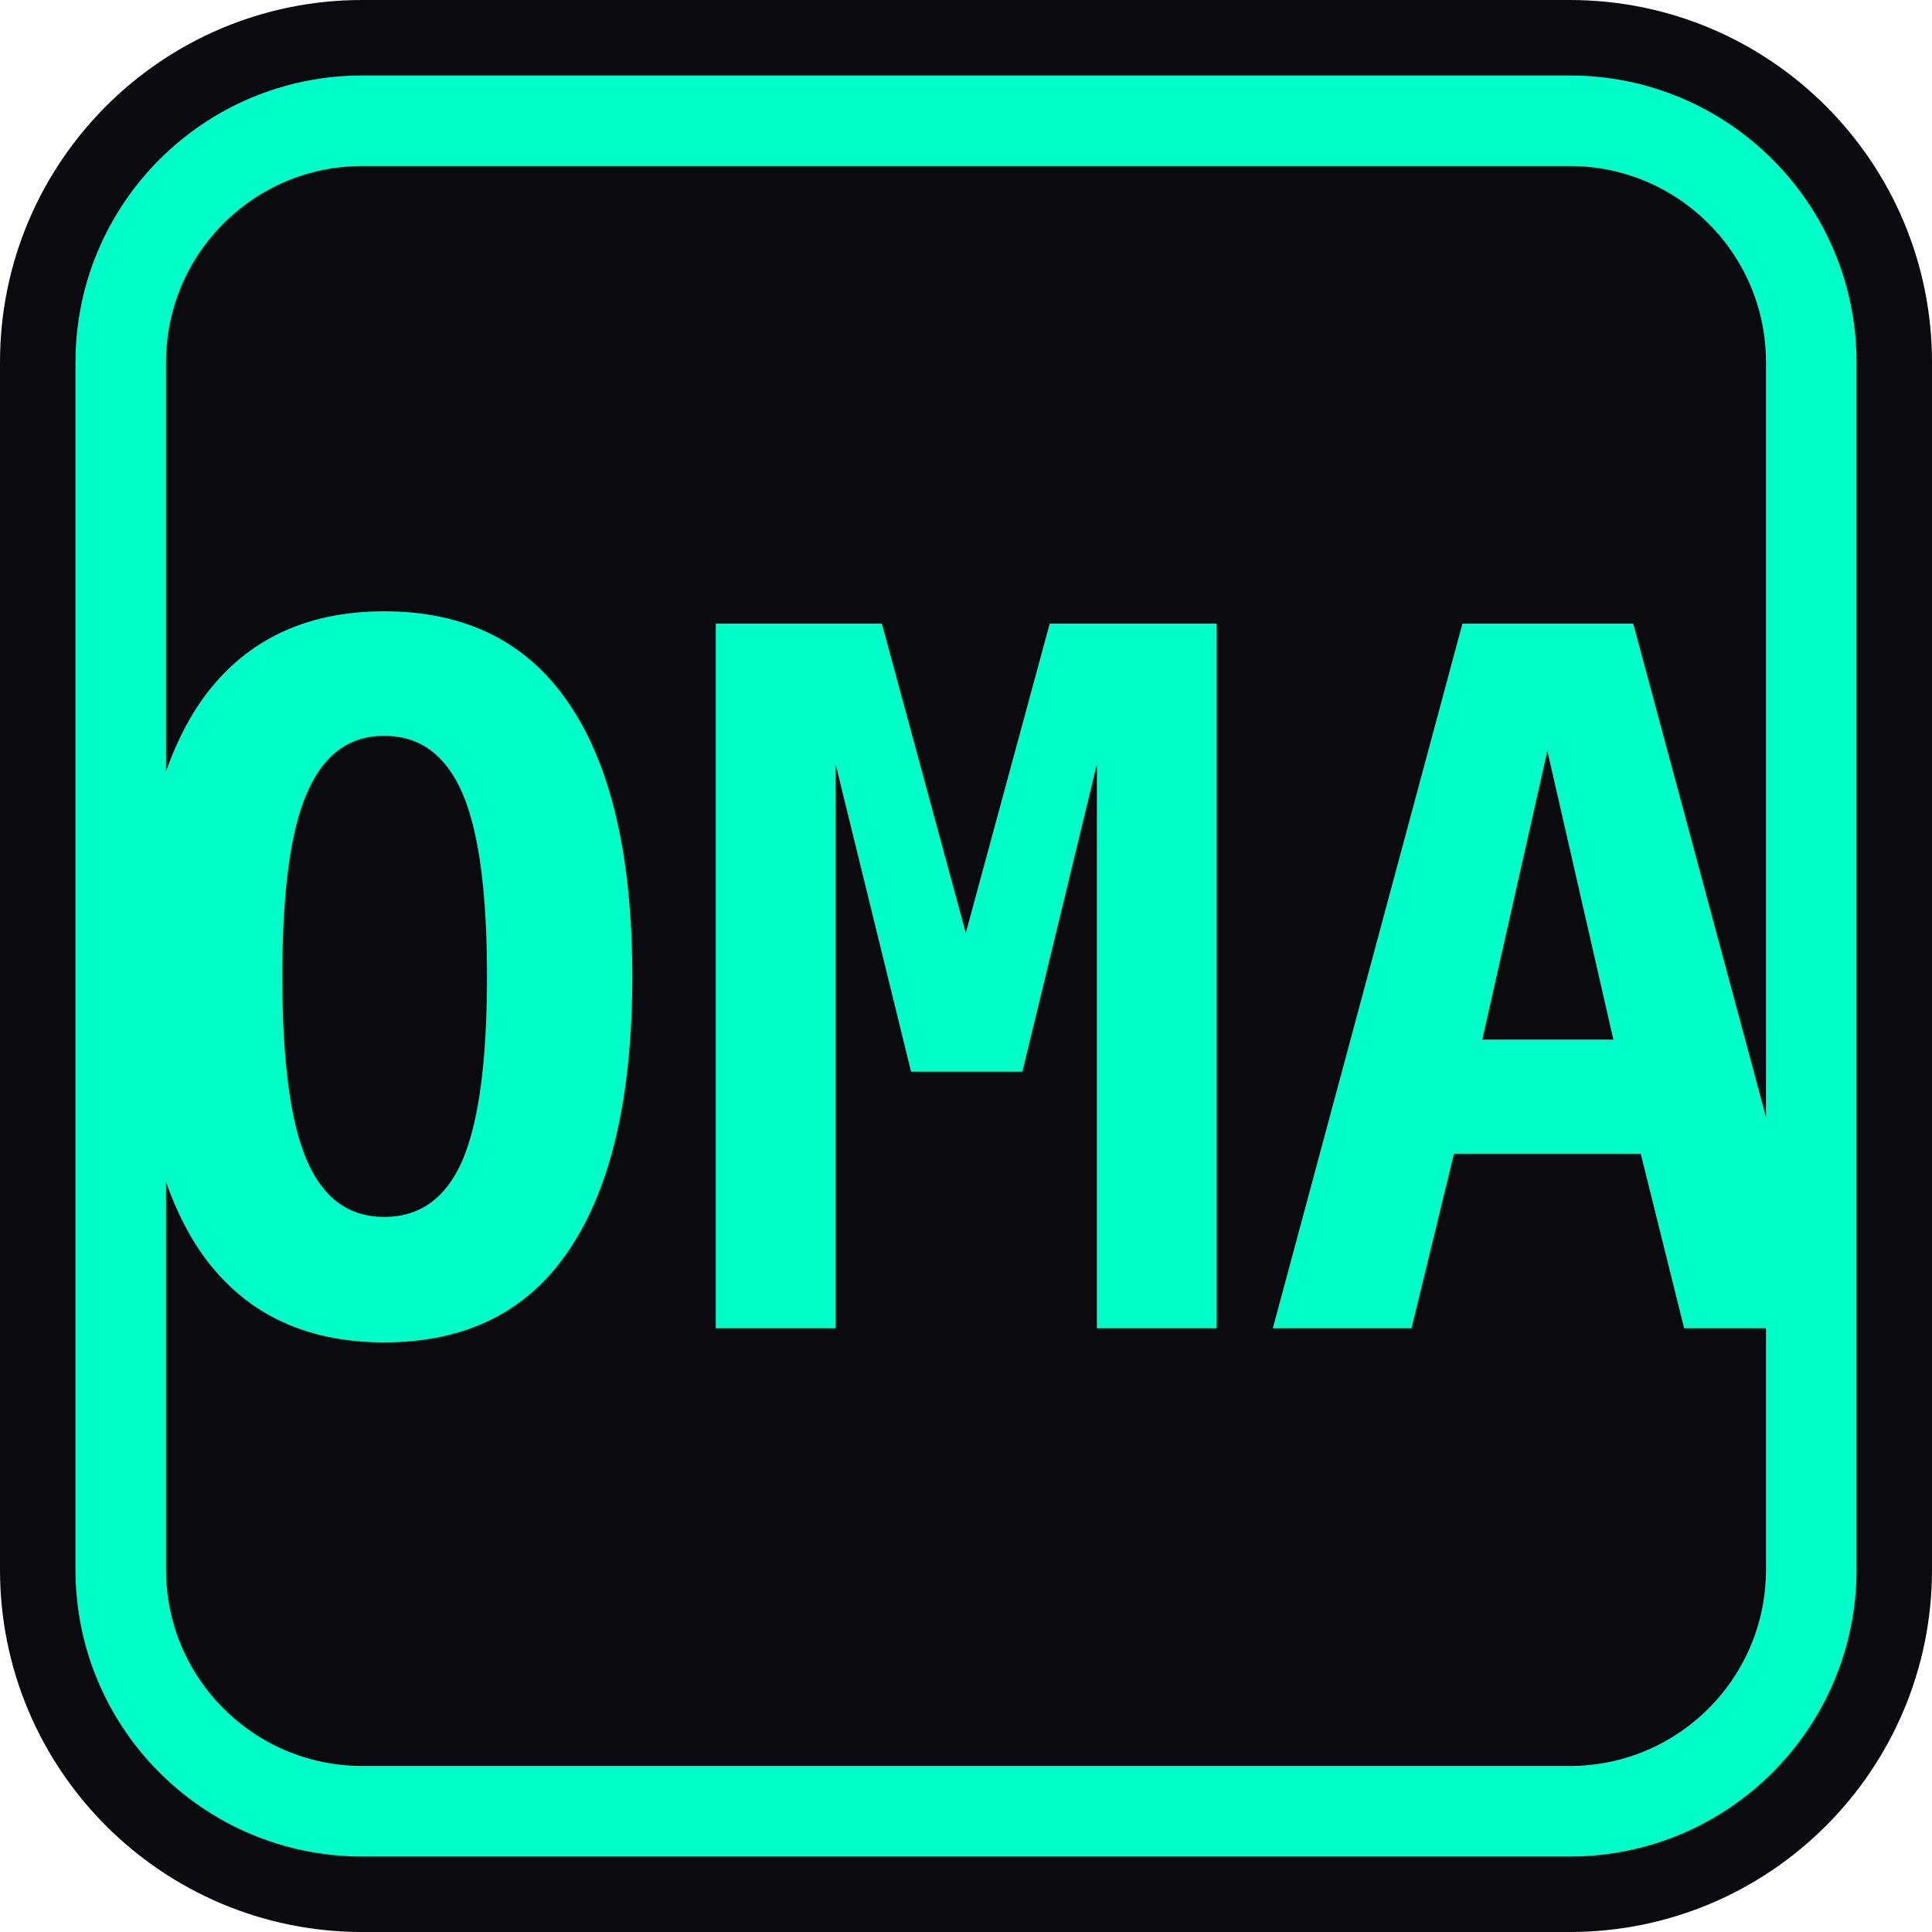
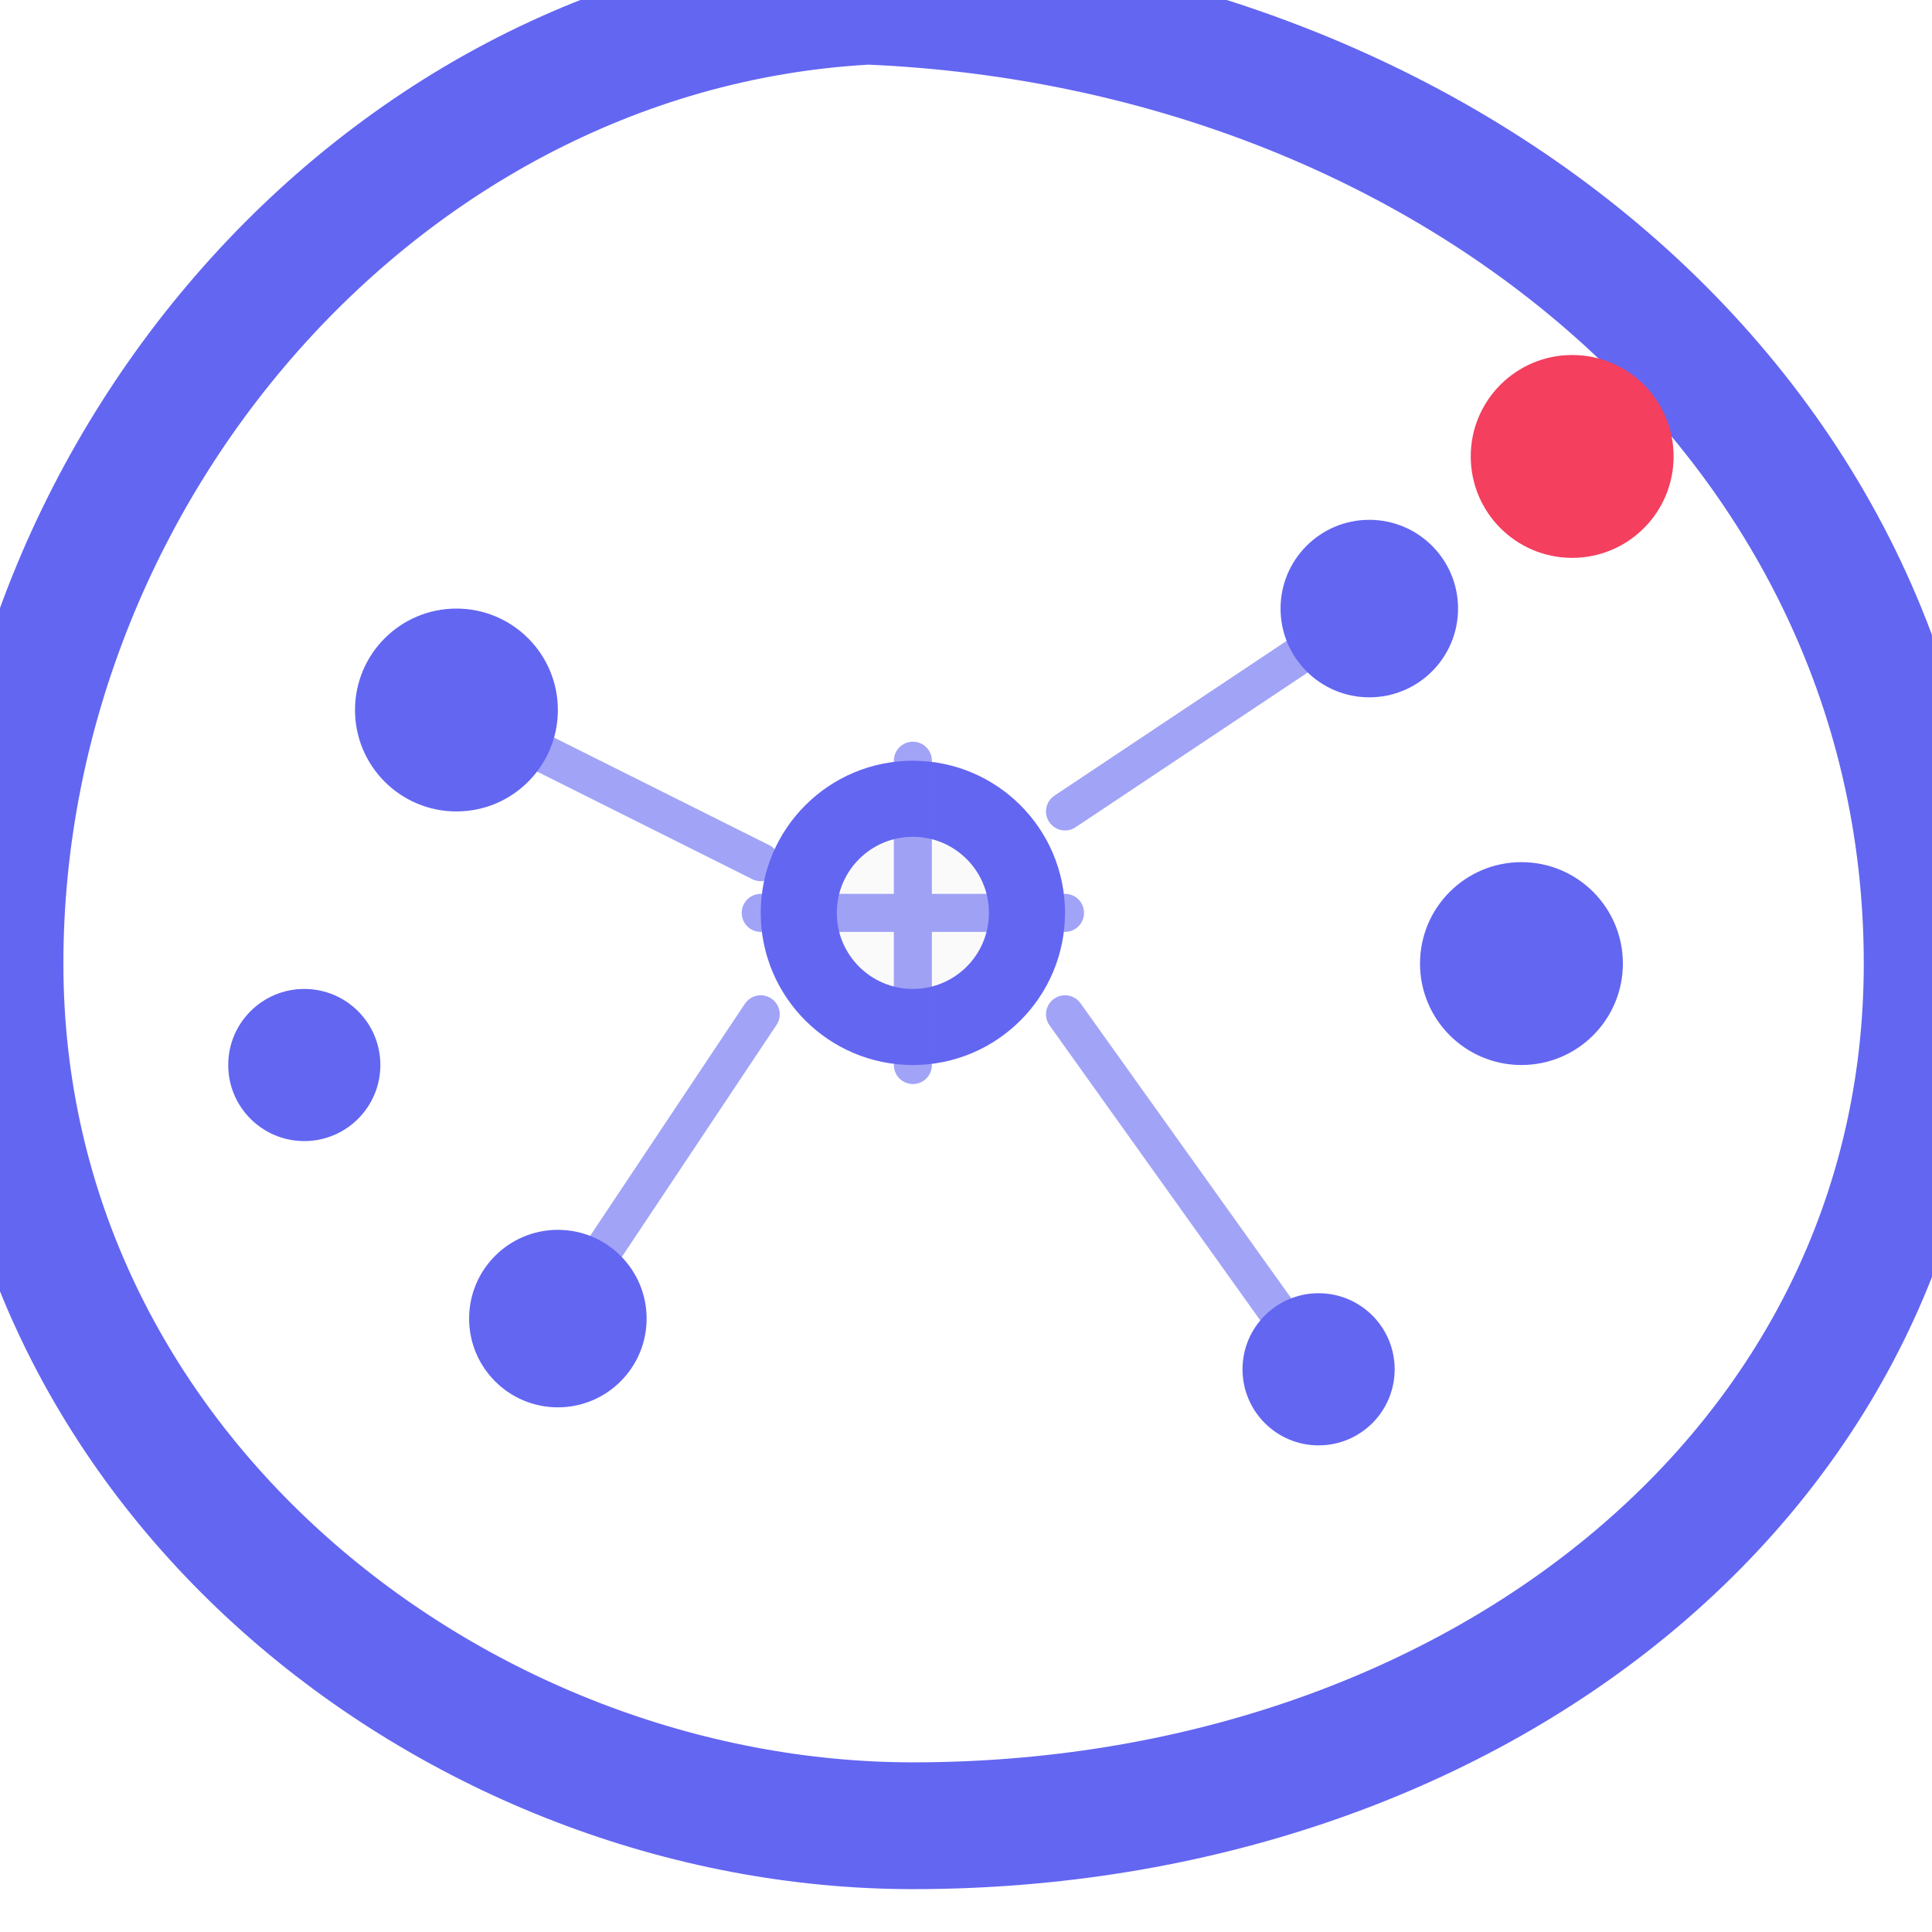
- <svg xmlns="http://www.w3.org/2000/svg" viewBox="0 0 32 32">
-   <rect width="32" height="32" rx="6" fill="#0a0a0f" />
-   <rect x="2" y="2" width="28" height="28" rx="4" fill="none" stroke="#00ffc8" stroke-width="1.5" />
-   <text x="16" y="22" font-family="monospace" font-size="16" font-weight="bold" text-anchor="middle" fill="#00ffc8">OMA</text>
+ <svg xmlns="http://www.w3.org/2000/svg" viewBox="0 0 32 32" fill="none">
+   <g transform="translate(0, 0) scale(0.42)">
+     <path d="M32 0 C56 0 76 16 76 38 C76 58 58 72 36 72 C18 72 0 58 0 38 C0 18 16 0 36 0" fill="none" stroke="#6366f1" stroke-width="5" stroke-linecap="round" />
+     <circle cx="18" cy="28" r="4" fill="#6366f1" />
+     <circle cx="12" cy="42" r="3" fill="#6366f1" />
+     <circle cx="22" cy="52" r="3.5" fill="#6366f1" />
+     <circle cx="54" cy="24" r="3.5" fill="#6366f1" />
+     <circle cx="60" cy="38" r="4" fill="#6366f1" />
+     <circle cx="52" cy="54" r="3" fill="#6366f1" />
+     <circle cx="36" cy="36" r="6" fill="#6366f1" />
+     <circle cx="36" cy="36" r="3" fill="#fafafa" />
+     <path d="M18 28 L30 34 M22 52 L30 40 M54 24 L42 32 M52 54 L42 40 M36 30 L36 42 M30 36 L42 36" stroke="#6366f1" stroke-width="1.5" stroke-linecap="round" opacity="0.6" />
+     <circle cx="62" cy="18" r="4" fill="#f43f5e" />
+   </g>
</svg>
